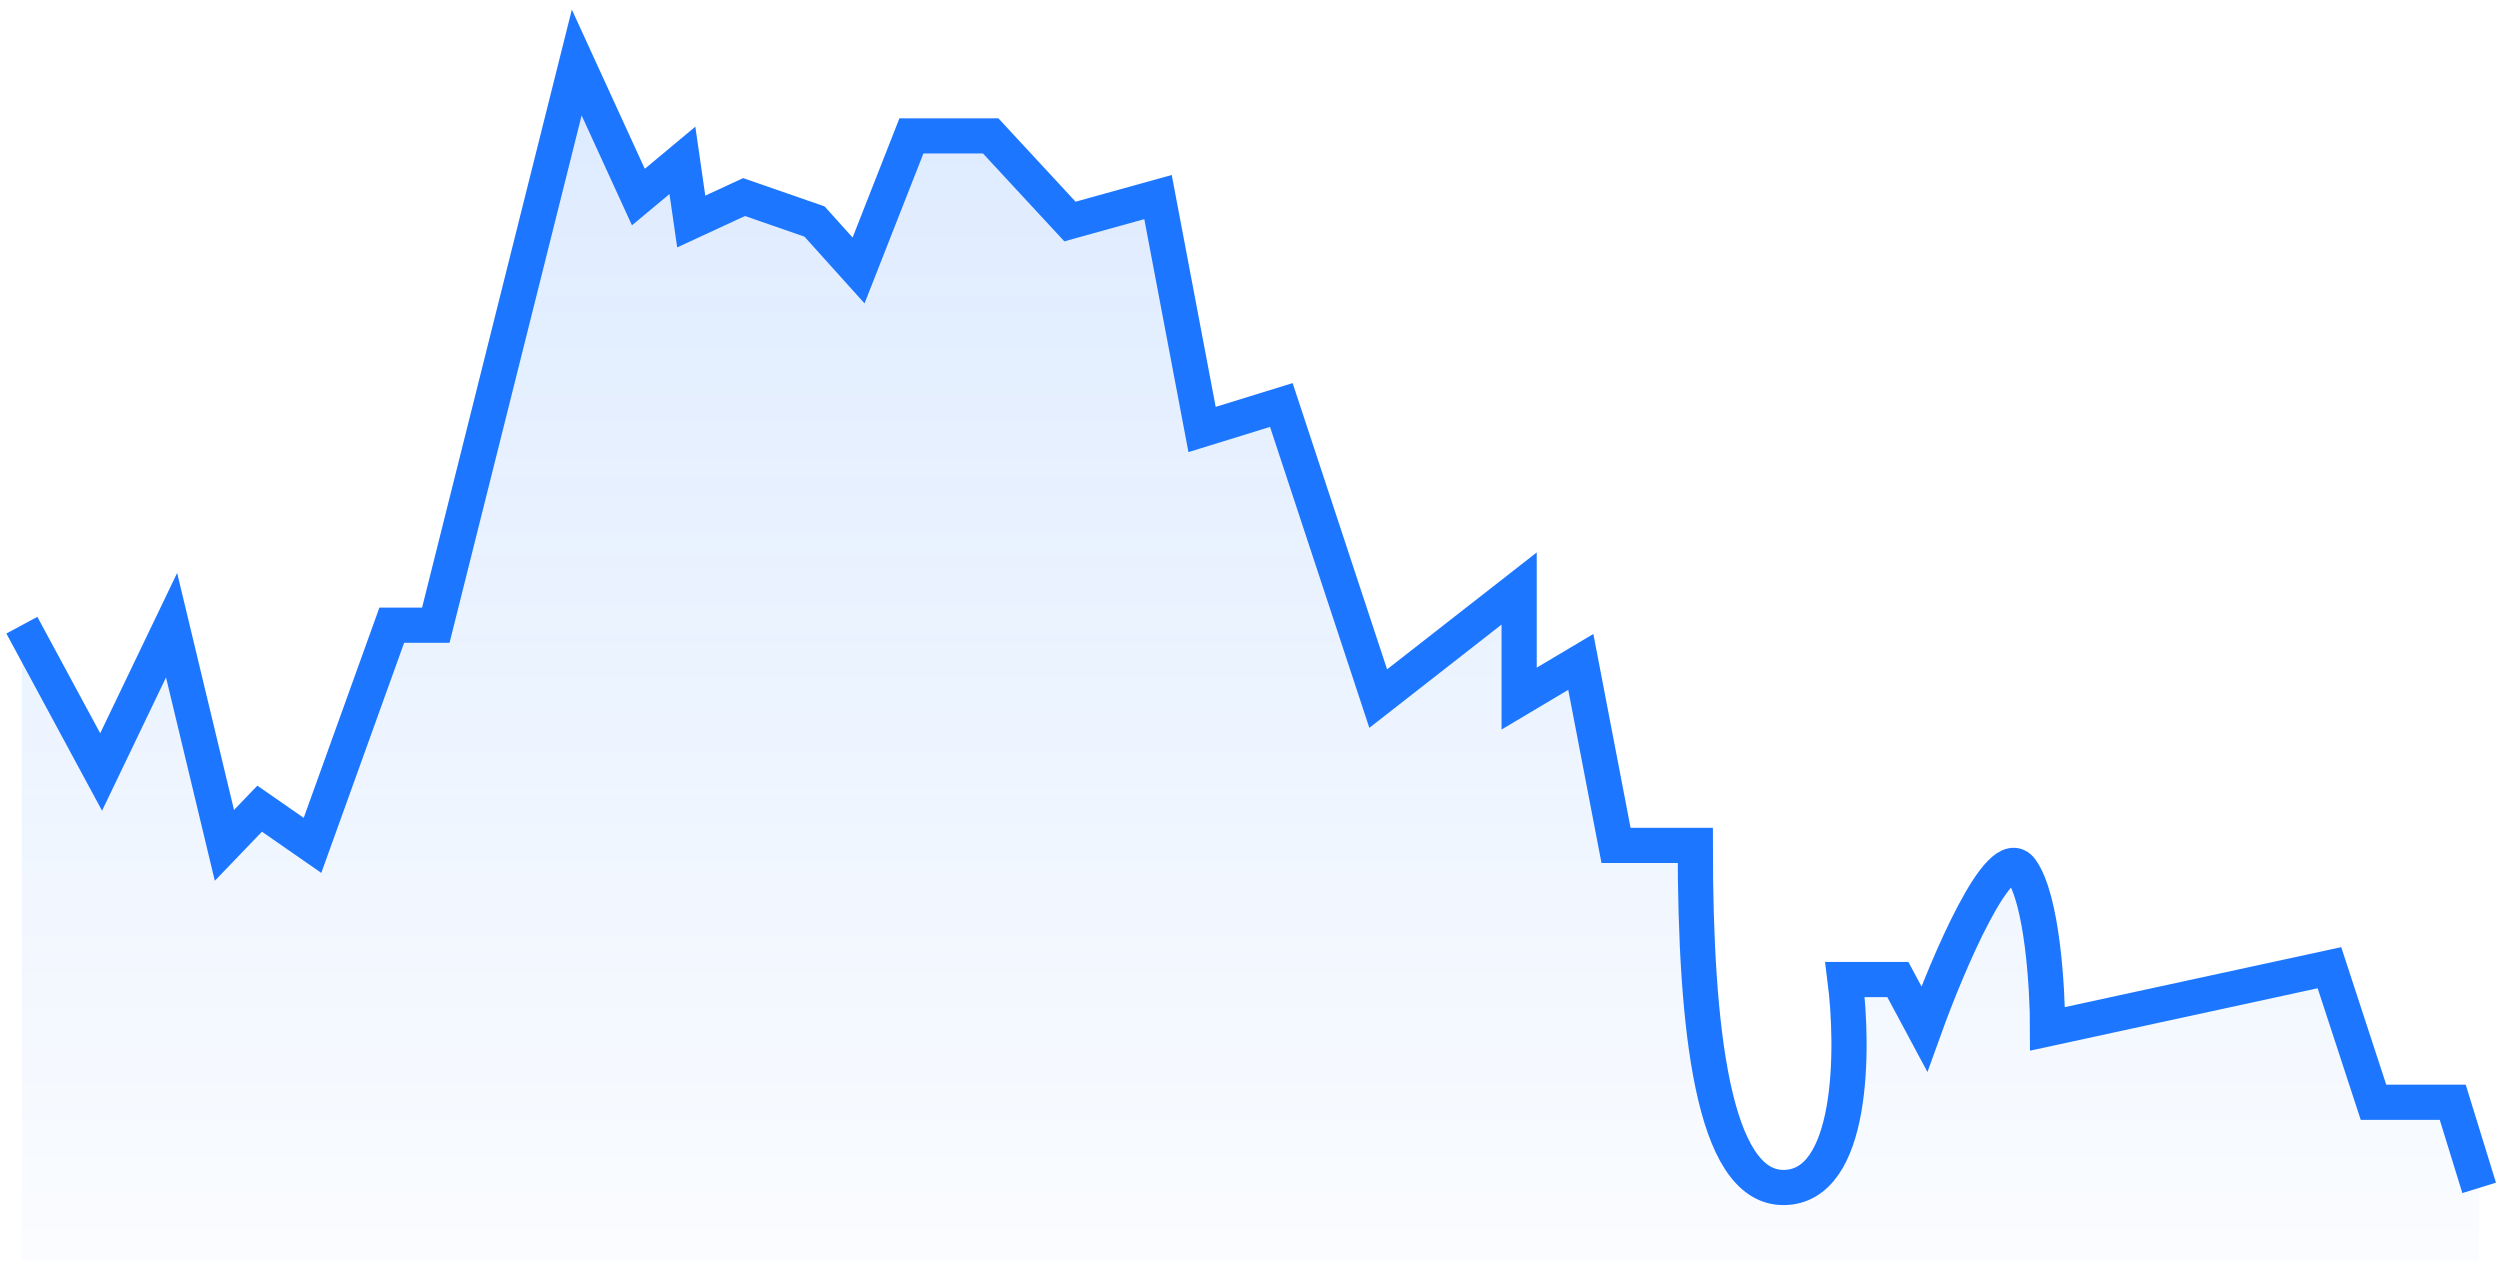
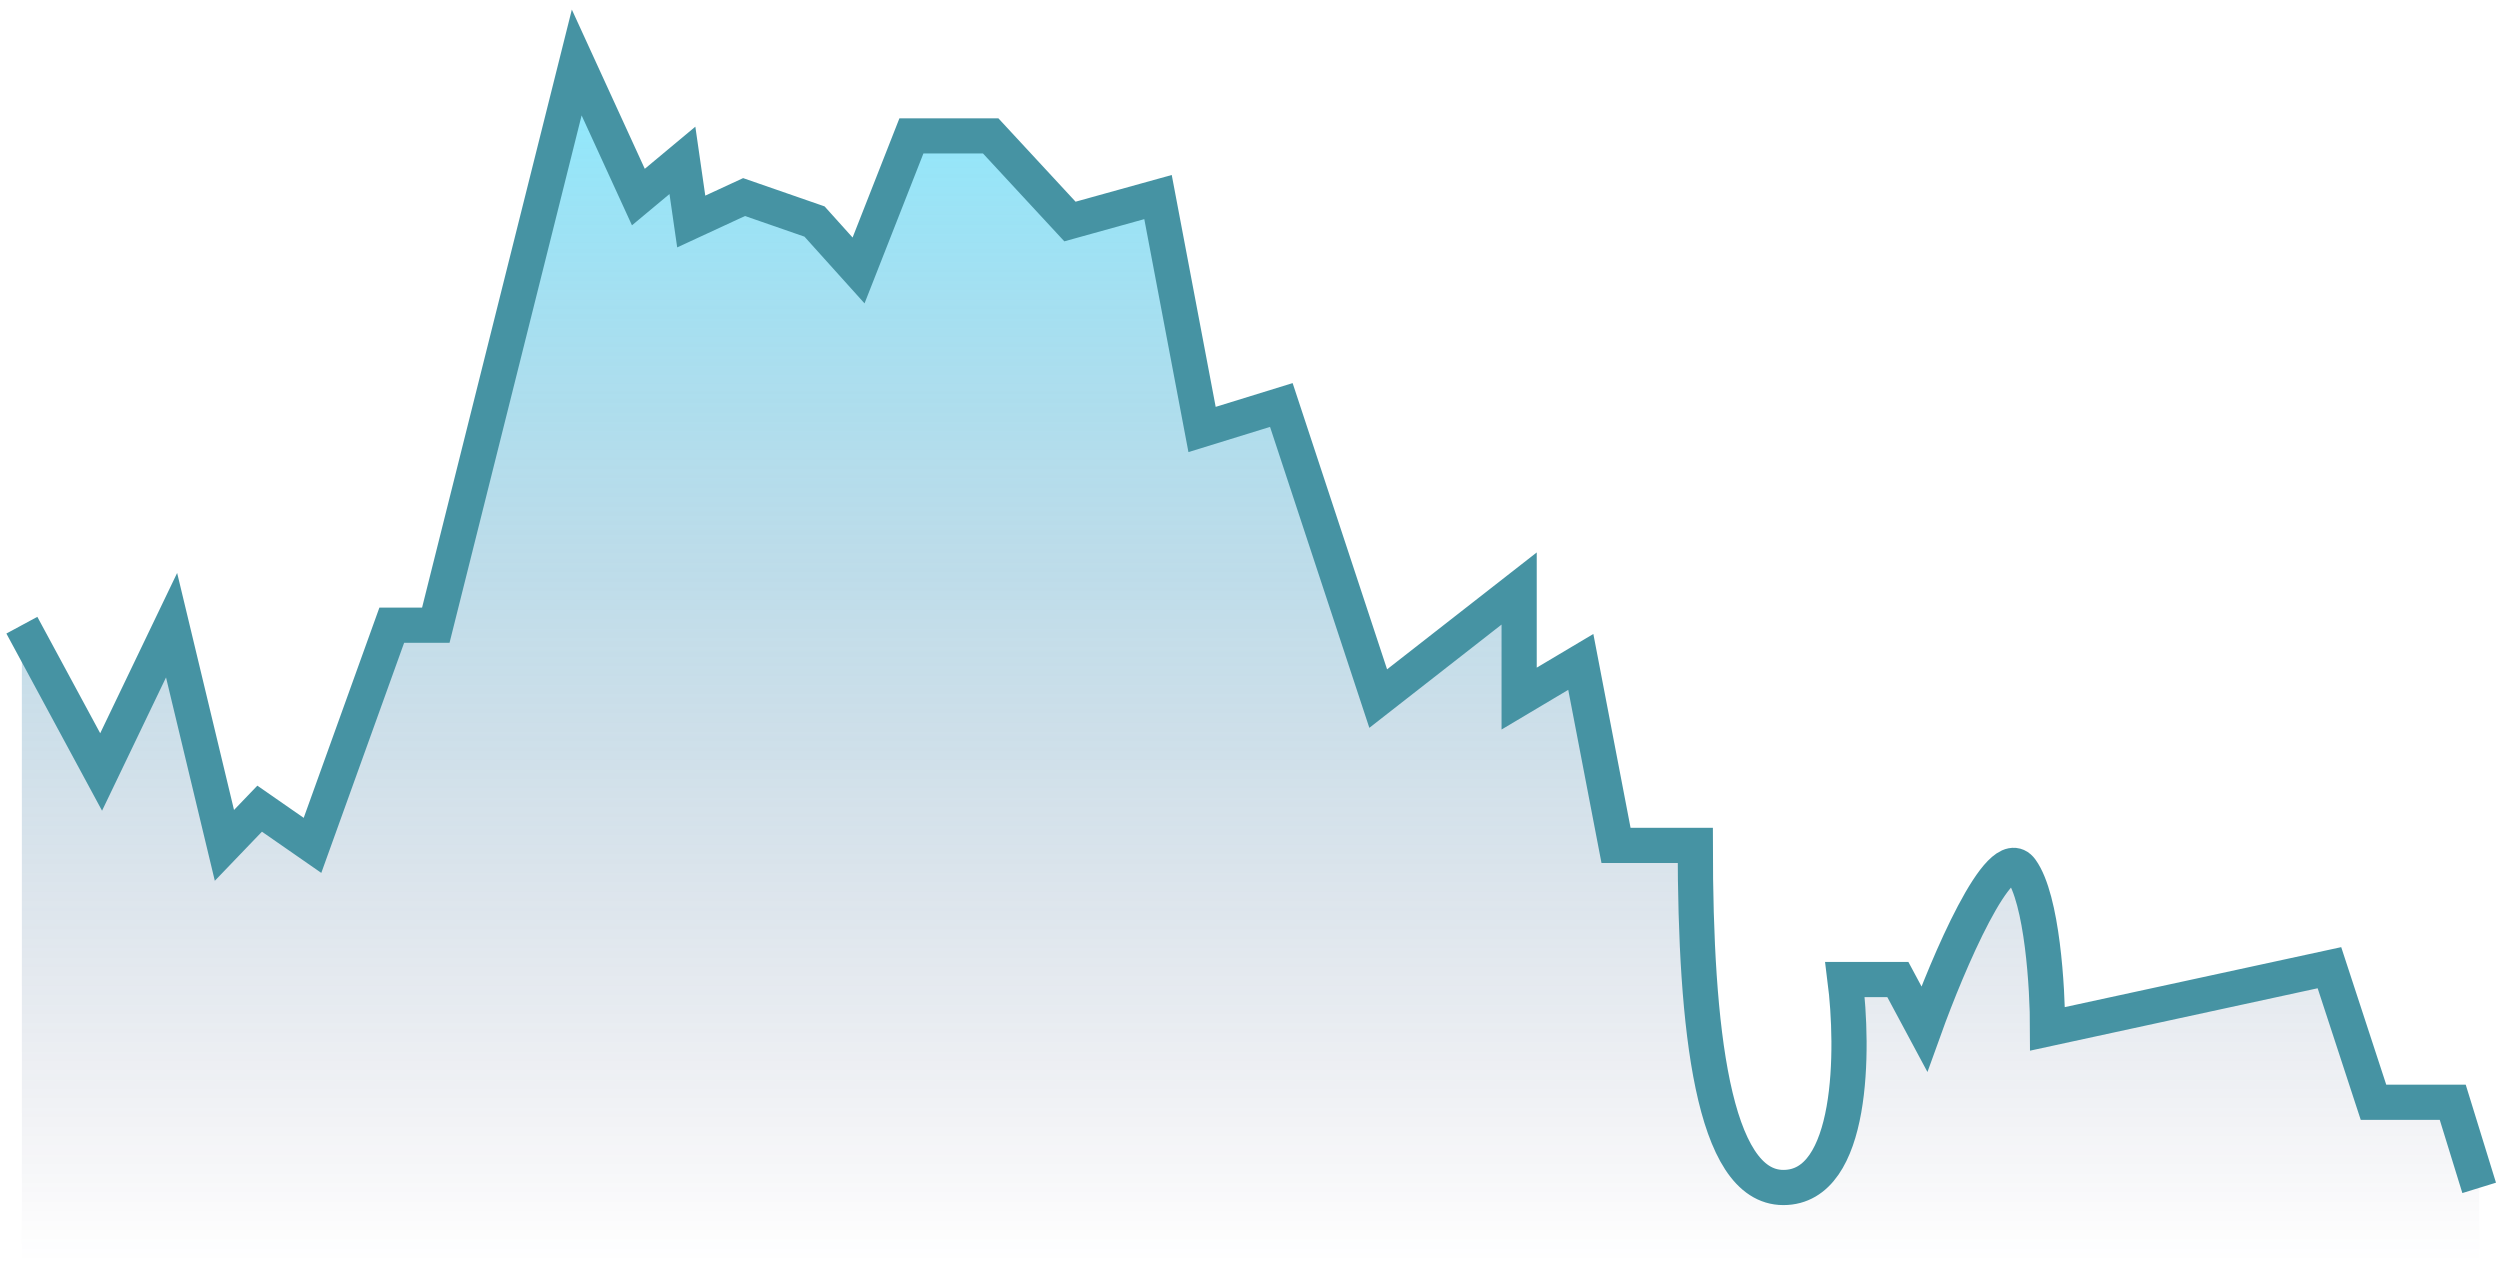
<svg xmlns="http://www.w3.org/2000/svg" width="120" height="61" viewBox="0 0 120 61" fill="none">
-   <path d="M4.854 37.055L1.049 30.009V60.509H119V57.018L117.731 52.908H113.927L111.813 46.45L98.284 49.385C98.284 47.428 98.031 43.161 97.016 41.752C96.001 40.343 93.493 46.254 92.366 49.385L91.097 47.018H88.561C88.984 50.346 88.984 57 85.602 57C82.219 57 81.374 49.385 81.374 40.578H77.569L75.878 31.771L72.919 33.532V28.248L66.154 33.532L61.504 19.44L57.699 20.615L55.585 9.459L51.358 10.633L47.553 6.523H43.748L41.211 12.982L39.097 10.633L35.715 9.459L33.179 10.633L32.756 7.697L30.642 9.459L27.683 3L20.919 30.009H18.805L15 40.578L12.463 38.816L10.772 40.578L8.236 30.009L4.854 37.055Z" fill="url(#paint0_linear_154_1784)" />
-   <path d="M1.049 30.009L4.854 37.055L8.236 30.009L10.772 40.578L12.463 38.816L15 40.578L18.805 30.009H20.919L27.683 3L30.642 9.459L32.756 7.697L33.179 10.633L35.715 9.459L39.097 10.633L41.211 12.982L43.748 6.523H47.553L51.358 10.633L55.585 9.459L57.699 20.615L61.504 19.44L66.154 33.532L72.919 28.248V33.532L75.878 31.771L77.569 40.578H81.374C81.374 49.385 82.219 57 85.602 57C88.984 57 88.984 50.346 88.561 47.018H91.097L92.366 49.385C93.493 46.254 96.001 40.343 97.016 41.752C98.031 43.161 98.284 47.428 98.284 49.385L111.813 46.45L113.927 52.908H117.731L119 57.018" stroke="#1C76FF" stroke-width="1.689" />
+   <path opacity="0.5" d="M4.854 37.055L1.049 30.009V60.509H119V57.018L117.731 52.908H113.927L111.813 46.45L98.284 49.385C98.284 47.428 98.031 43.161 97.016 41.752C96.001 40.343 93.493 46.254 92.366 49.385L91.097 47.018H88.561C88.984 50.346 88.984 57 85.602 57C82.219 57 81.374 49.385 81.374 40.578H77.569L75.878 31.771L72.919 33.532V28.248L66.154 33.532L61.504 19.44L57.699 20.615L55.585 9.459L51.358 10.633L47.553 6.523H43.748L41.211 12.982L39.097 10.633L35.715 9.459L33.179 10.633L32.756 7.697L30.642 9.459L27.683 3L20.919 30.009H18.805L15 40.578L12.463 38.816L10.772 40.578L8.236 30.009L4.854 37.055Z" fill="url(#paint0_linear_255_14223)" />
+   <path d="M1.049 30.009L4.854 37.055L8.236 30.009L10.772 40.578L12.463 38.816L15 40.578L18.805 30.009H20.919L27.683 3L30.642 9.459L32.756 7.697L33.179 10.633L35.715 9.459L39.097 10.633L41.211 12.982L43.748 6.523H47.553L51.358 10.633L55.585 9.459L57.699 20.615L61.504 19.44L66.154 33.532L72.919 28.248V33.532L75.878 31.771L77.569 40.578H81.374C81.374 49.385 82.219 57 85.602 57C88.984 57 88.984 50.346 88.561 47.018H91.097L92.366 49.385C93.493 46.254 96.001 40.343 97.016 41.752C98.031 43.161 98.284 47.428 98.284 49.385L111.813 46.45L113.927 52.908H117.731L119 57.018" stroke="#4693A3" stroke-width="1.689" />
  <defs>
-     <linearGradient id="paint0_linear_154_1784" x1="60.024" y1="3" x2="60.024" y2="70.509" gradientUnits="userSpaceOnUse">
-       <stop stop-color="#1C76FF" stop-opacity="0.15" />
-       <stop offset="1" stop-color="#1C76FF" stop-opacity="0" />
+     <linearGradient id="paint0_linear_255_14223" x1="60.024" y1="3" x2="60.024" y2="60.509" gradientUnits="userSpaceOnUse">
+       <stop stop-color="#1CD6FF" />
+       <stop offset="1" stop-color="#1D1D51" stop-opacity="0" />
    </linearGradient>
  </defs>
</svg>
